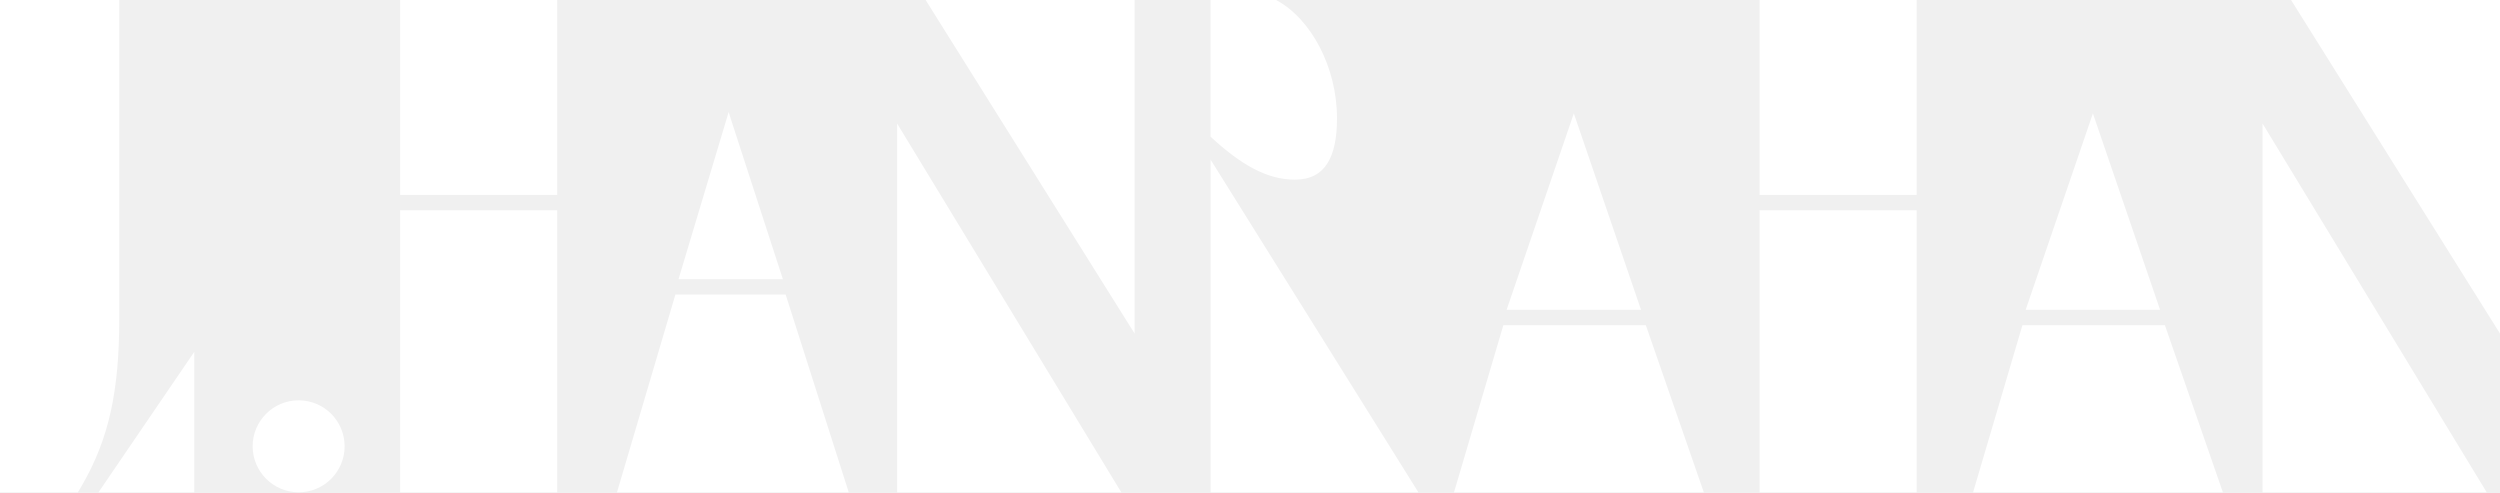
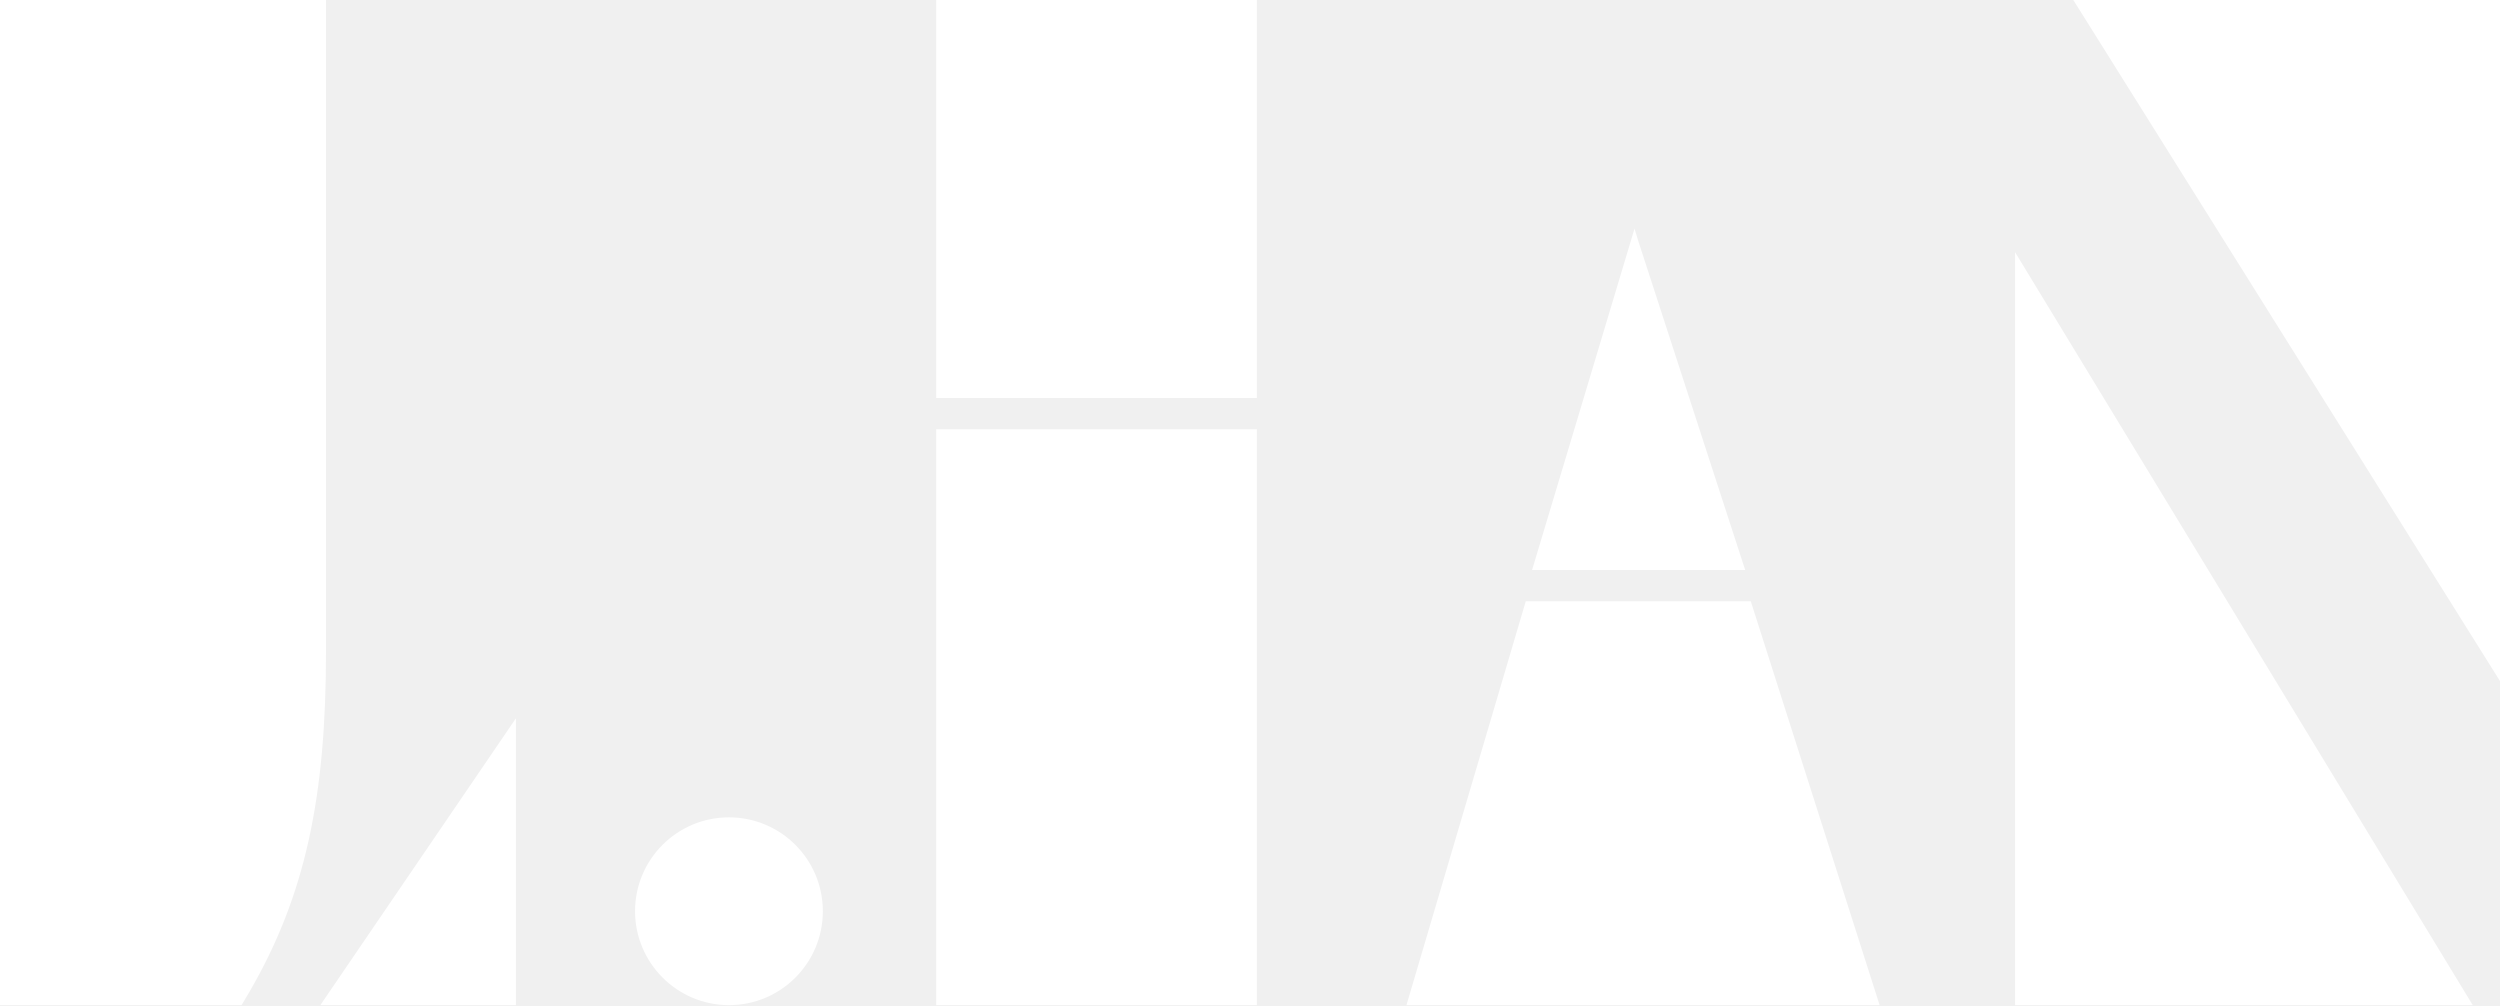
- <svg xmlns="http://www.w3.org/2000/svg" viewBox="0 0 556.62 109.61">
+ <svg xmlns="http://www.w3.org/2000/svg" viewBox="0 0 272.62 109.61">
  <defs>
    <style>.cls-1{fill:#fff;}</style>
  </defs>
  <g id="Layer_2" data-name="Layer 2">
    <g id="Layer_1-2" data-name="Layer 1">
-       <polygon class="cls-1" points="510.1 0 556.62 74.27 556.62 71.54 556.62 0 554.16 0 511.32 0 510.1 0" />
-       <polygon class="cls-1" points="503.75 27.5 503.75 28.9 503.75 109.61 506 109.61 553.66 109.61 503.75 27.5" />
-       <polygon class="cls-1" points="426.74 46.81 425.89 46.81 392.63 46.81 391.77 46.81 391.77 109.61 394.22 109.61 424.29 109.61 426.74 109.61 426.74 46.81" />
-       <polygon class="cls-1" points="391.77 0 391.77 43.4 392.63 43.4 425.89 43.4 426.74 43.4 426.74 0 425.29 0 393.22 0 391.77 0" />
-       <polygon class="cls-1" points="335.44 68.98 338.23 68.98 362.96 68.98 365.37 68.98 350.41 25.25 335.44 68.98" />
-       <path class="cls-1" d="M297.68,26.34C297.68,15,291.93,4.17,284.12,0H269.53V30.44C276.19,36.58,282,40,288.3,40,295.12,40,297.68,34.87,297.68,26.34Z" />
-       <polygon class="cls-1" points="206.09 0 252.62 74.27 252.62 71.54 252.62 0 250.16 0 207.32 0 206.09 0" />
-       <polygon class="cls-1" points="124.06 46.81 123.21 46.81 89.94 46.81 89.09 46.81 89.09 109.61 91.54 109.61 121.61 109.61 124.06 109.61 124.06 46.81" />
-       <polygon class="cls-1" points="89.09 0 89.09 43.4 89.94 43.4 123.21 43.4 124.06 43.4 124.06 0 122.61 0 90.54 0 89.09 0" />
-       <polygon class="cls-1" points="151.07 62.16 152.44 62.16 172.05 62.16 174.31 62.16 162.67 26.34 162.24 24.93 151.07 62.16" />
-       <polygon class="cls-1" points="199.74 27.5 199.74 28.9 199.74 109.61 201.99 109.61 249.65 109.61 199.74 27.5" />
-       <polygon class="cls-1" points="188.97 109.61 174.92 65.57 172.91 65.57 152.44 65.57 150.38 65.57 137.37 109.61 143.6 109.61 185.45 109.61 188.97 109.61" />
-       <polygon class="cls-1" points="379.35 109.61 366.44 72.4 363.82 72.4 337.38 72.4 334.72 72.4 323.73 109.61 328.7 109.61 375.5 109.61 379.35 109.61" />
-       <polygon class="cls-1" points="451.01 68.98 453.8 68.98 478.53 68.98 480.94 68.98 465.98 25.25 451.01 68.98" />
-       <polygon class="cls-1" points="494.92 109.61 482.01 72.4 479.38 72.4 452.95 72.4 450.29 72.4 439.3 109.61 444.27 109.61 491.07 109.61 494.92 109.61" />
-       <polygon class="cls-1" points="315.8 109.61 269.54 35.55 269.54 38.28 269.54 109.61 271.98 109.61 314.4 109.61 315.8 109.61" />
-       <path class="cls-1" d="M56.25,99.38a10.24,10.24,0,1,1,10.23,10.23A10.26,10.26,0,0,1,56.25,99.38Z" />
-       <path class="cls-1" d="M18.19,108.18C24.33,97.61,26.55,86.86,26.55,71V0H0V109.61H17.34Z" />
-       <polygon class="cls-1" points="21.93 109.61 43.26 109.61 43.26 78.33 21.93 109.61" />
+       <polygon class="cls-1" points="226.09 0 272.62 74.27 272.62 71.54 272.62 0 270.16 0 227.32 0 226.09 0" />
+       <polygon class="cls-1" points="137.06 46.81 136.21 46.81 102.94 46.81 102.09 46.81 102.09 109.61 104.54 109.61 134.61 109.61 137.06 109.61 137.06 46.81" />
+       <polygon class="cls-1" points="102.09 0 102.09 43.4 102.94 43.4 136.21 43.4 137.06 43.4 137.06 0 135.61 0 103.54 0 102.09 0" />
+       <polygon class="cls-1" points="167.07 62.16 168.44 62.16 188.05 62.16 190.31 62.16 178.67 26.34 178.24 24.93 167.07 62.16" />
+       <polygon class="cls-1" points="219.74 27.5 219.74 28.9 219.74 109.61 221.99 109.61 269.65 109.61 219.74 27.5" />
+       <polygon class="cls-1" points="204.97 109.61 190.92 65.57 188.91 65.57 168.44 65.57 166.38 65.57 153.37 109.61 159.6 109.61 201.45 109.61 204.97 109.61" />
+       <path class="cls-1" d="M69.25,99.38a10.24,10.24,0,1,1,10.23,10.23A10.26,10.26,0,0,1,69.25,99.38Z" />
+       <path class="cls-1" d="M27.19,108.18C33.33,97.61,35.55,86.86,35.55,71V0H0V109.61H26.34Z" />
+       <polygon class="cls-1" points="34.93 109.61 56.26 109.61 56.26 78.33 34.93 109.61" />
    </g>
  </g>
</svg>
